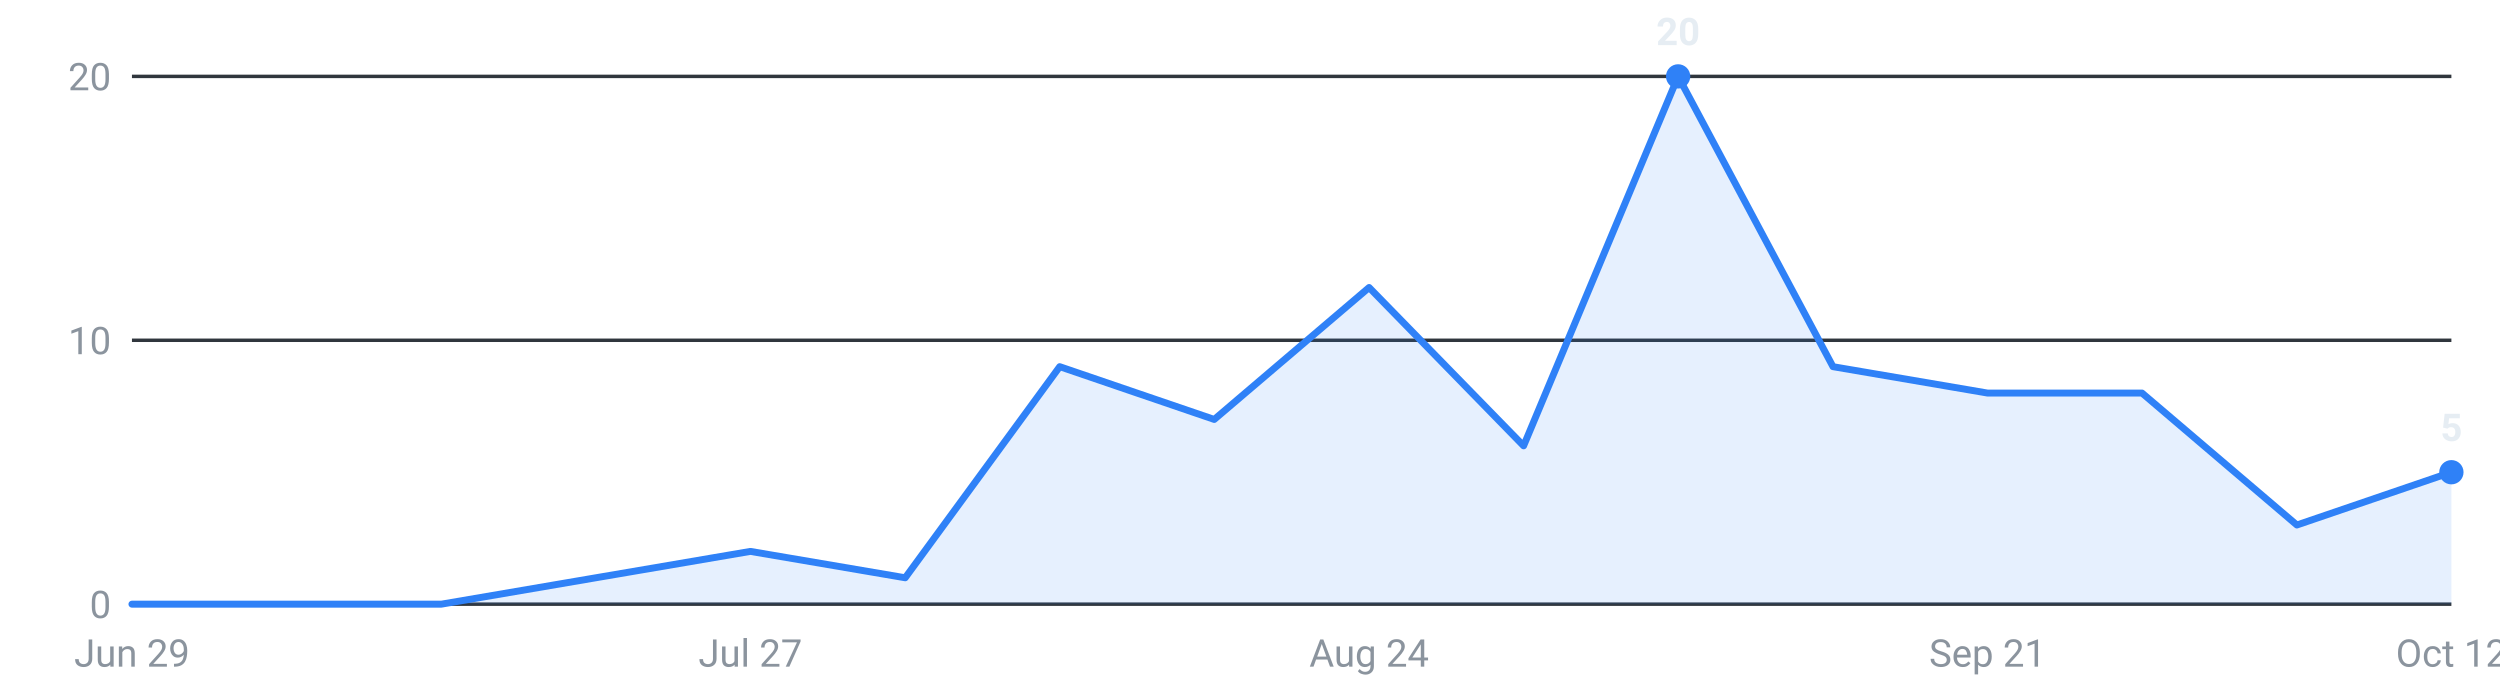
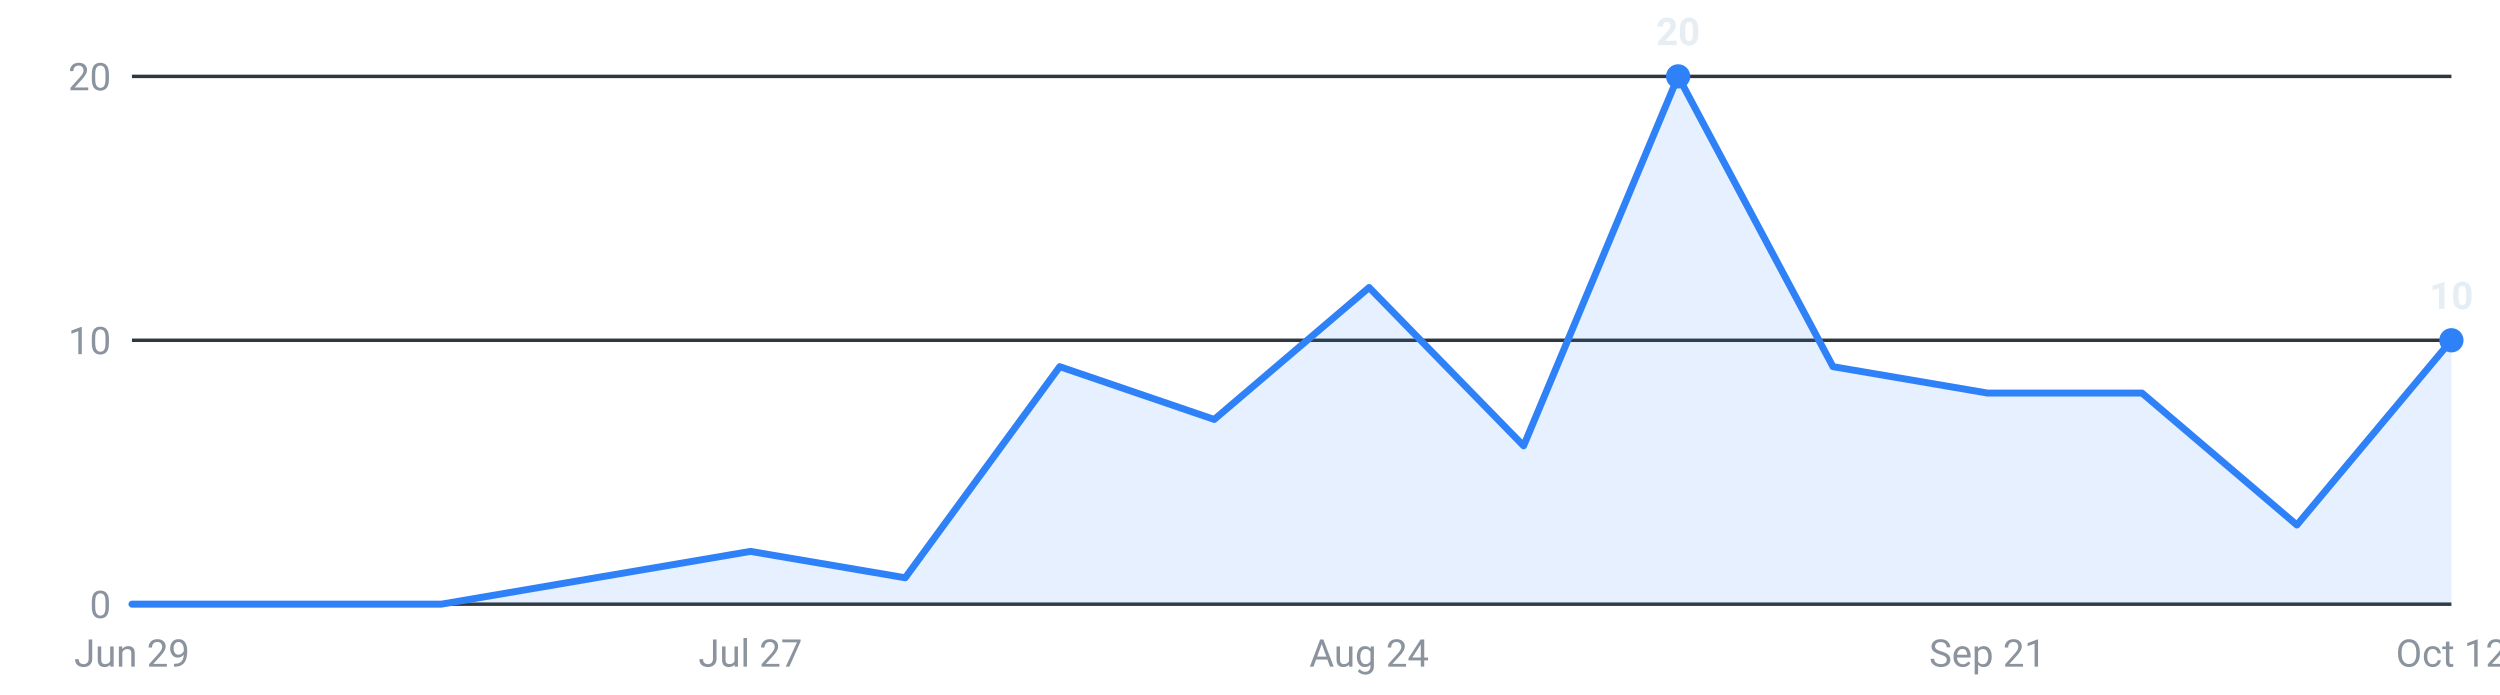
<svg xmlns="http://www.w3.org/2000/svg" viewBox="0 0 720 200" width="720" height="200" role="img" aria-label="Internships posted per week, last 16 weeks">
  <g font-family="-apple-system,Segoe UI,Roboto,sans-serif" font-size="11">
    <line x1="38" y1="174.0" x2="706" y2="174.0" stroke="#30363d" stroke-width="1" />
    <text x="32" y="178.0" text-anchor="end" fill="#8b949e">0</text>
    <line x1="38" y1="98.0" x2="706" y2="98.0" stroke="#30363d" stroke-width="1" />
    <text x="32" y="102.0" text-anchor="end" fill="#8b949e">10</text>
    <line x1="38" y1="22.0" x2="706" y2="22.0" stroke="#30363d" stroke-width="1" />
    <text x="32" y="26.0" text-anchor="end" fill="#8b949e">20</text>
-     <path d="M38.0,174 L38.0,174.0 L82.5,174.0 L127.1,174.0 L171.6,166.4 L216.1,158.8 L260.7,166.4 L305.2,105.6 L349.7,120.8 L394.3,82.8 L438.8,128.4 L483.3,22.0 L527.9,105.6 L572.4,113.2 L616.9,113.2 L661.5,151.2 L706.0,136.0 L706.0,174 Z" fill="#2f81f7" fill-opacity="0.12" />
-     <polyline points="38.0,174.0 82.5,174.0 127.1,174.0 171.6,166.4 216.1,158.8 260.7,166.4 305.2,105.6 349.7,120.8 394.3,82.8 438.8,128.4 483.3,22.0 527.9,105.6 572.4,113.2 616.9,113.2 661.5,151.2 706.0,136.0" fill="none" stroke="#2f81f7" stroke-width="2" stroke-linejoin="round" stroke-linecap="round" />
+     <path d="M38.0,174 L38.0,174.0 L82.5,174.0 L127.1,174.0 L171.6,166.4 L216.1,158.8 L260.7,166.4 L305.2,105.6 L349.7,120.8 L394.3,82.8 L438.8,128.4 L483.3,22.0 L527.9,105.6 L572.4,113.2 L616.9,113.2 L661.5,151.2 L706.0,98.0 L706.0,174 Z" fill="#2f81f7" fill-opacity="0.12" />
+     <polyline points="38.0,174.0 82.5,174.0 127.1,174.0 171.6,166.4 216.1,158.8 260.7,166.4 305.2,105.6 349.7,120.8 394.3,82.8 438.8,128.4 483.3,22.0 527.9,105.6 572.4,113.2 616.9,113.2 661.5,151.2 706.0,98.0" fill="none" stroke="#2f81f7" stroke-width="2" stroke-linejoin="round" stroke-linecap="round" />
    <circle cx="483.3" cy="22.0" r="3.5" fill="#2f81f7" />
    <text x="483.3" y="13.0" text-anchor="middle" fill="#e6edf3" font-weight="600">20</text>
-     <circle cx="706.0" cy="136.0" r="3.5" fill="#2f81f7" />
-     <text x="706.0" y="127.0" text-anchor="middle" fill="#e6edf3" font-weight="600">5</text>
+     <circle cx="706.0" cy="98.0" r="3.5" fill="#2f81f7" />
+     <text x="706.0" y="89.0" text-anchor="middle" fill="#e6edf3" font-weight="600">10</text>
    <text x="38.0" y="192" text-anchor="middle" fill="#8b949e">Jun 29</text>
    <text x="216.1" y="192" text-anchor="middle" fill="#8b949e">Jul 27</text>
    <text x="394.3" y="192" text-anchor="middle" fill="#8b949e">Aug 24</text>
    <text x="572.4" y="192" text-anchor="middle" fill="#8b949e">Sep 21</text>
    <text x="706.0" y="192" text-anchor="middle" fill="#8b949e">Oct 12</text>
  </g>
</svg>
